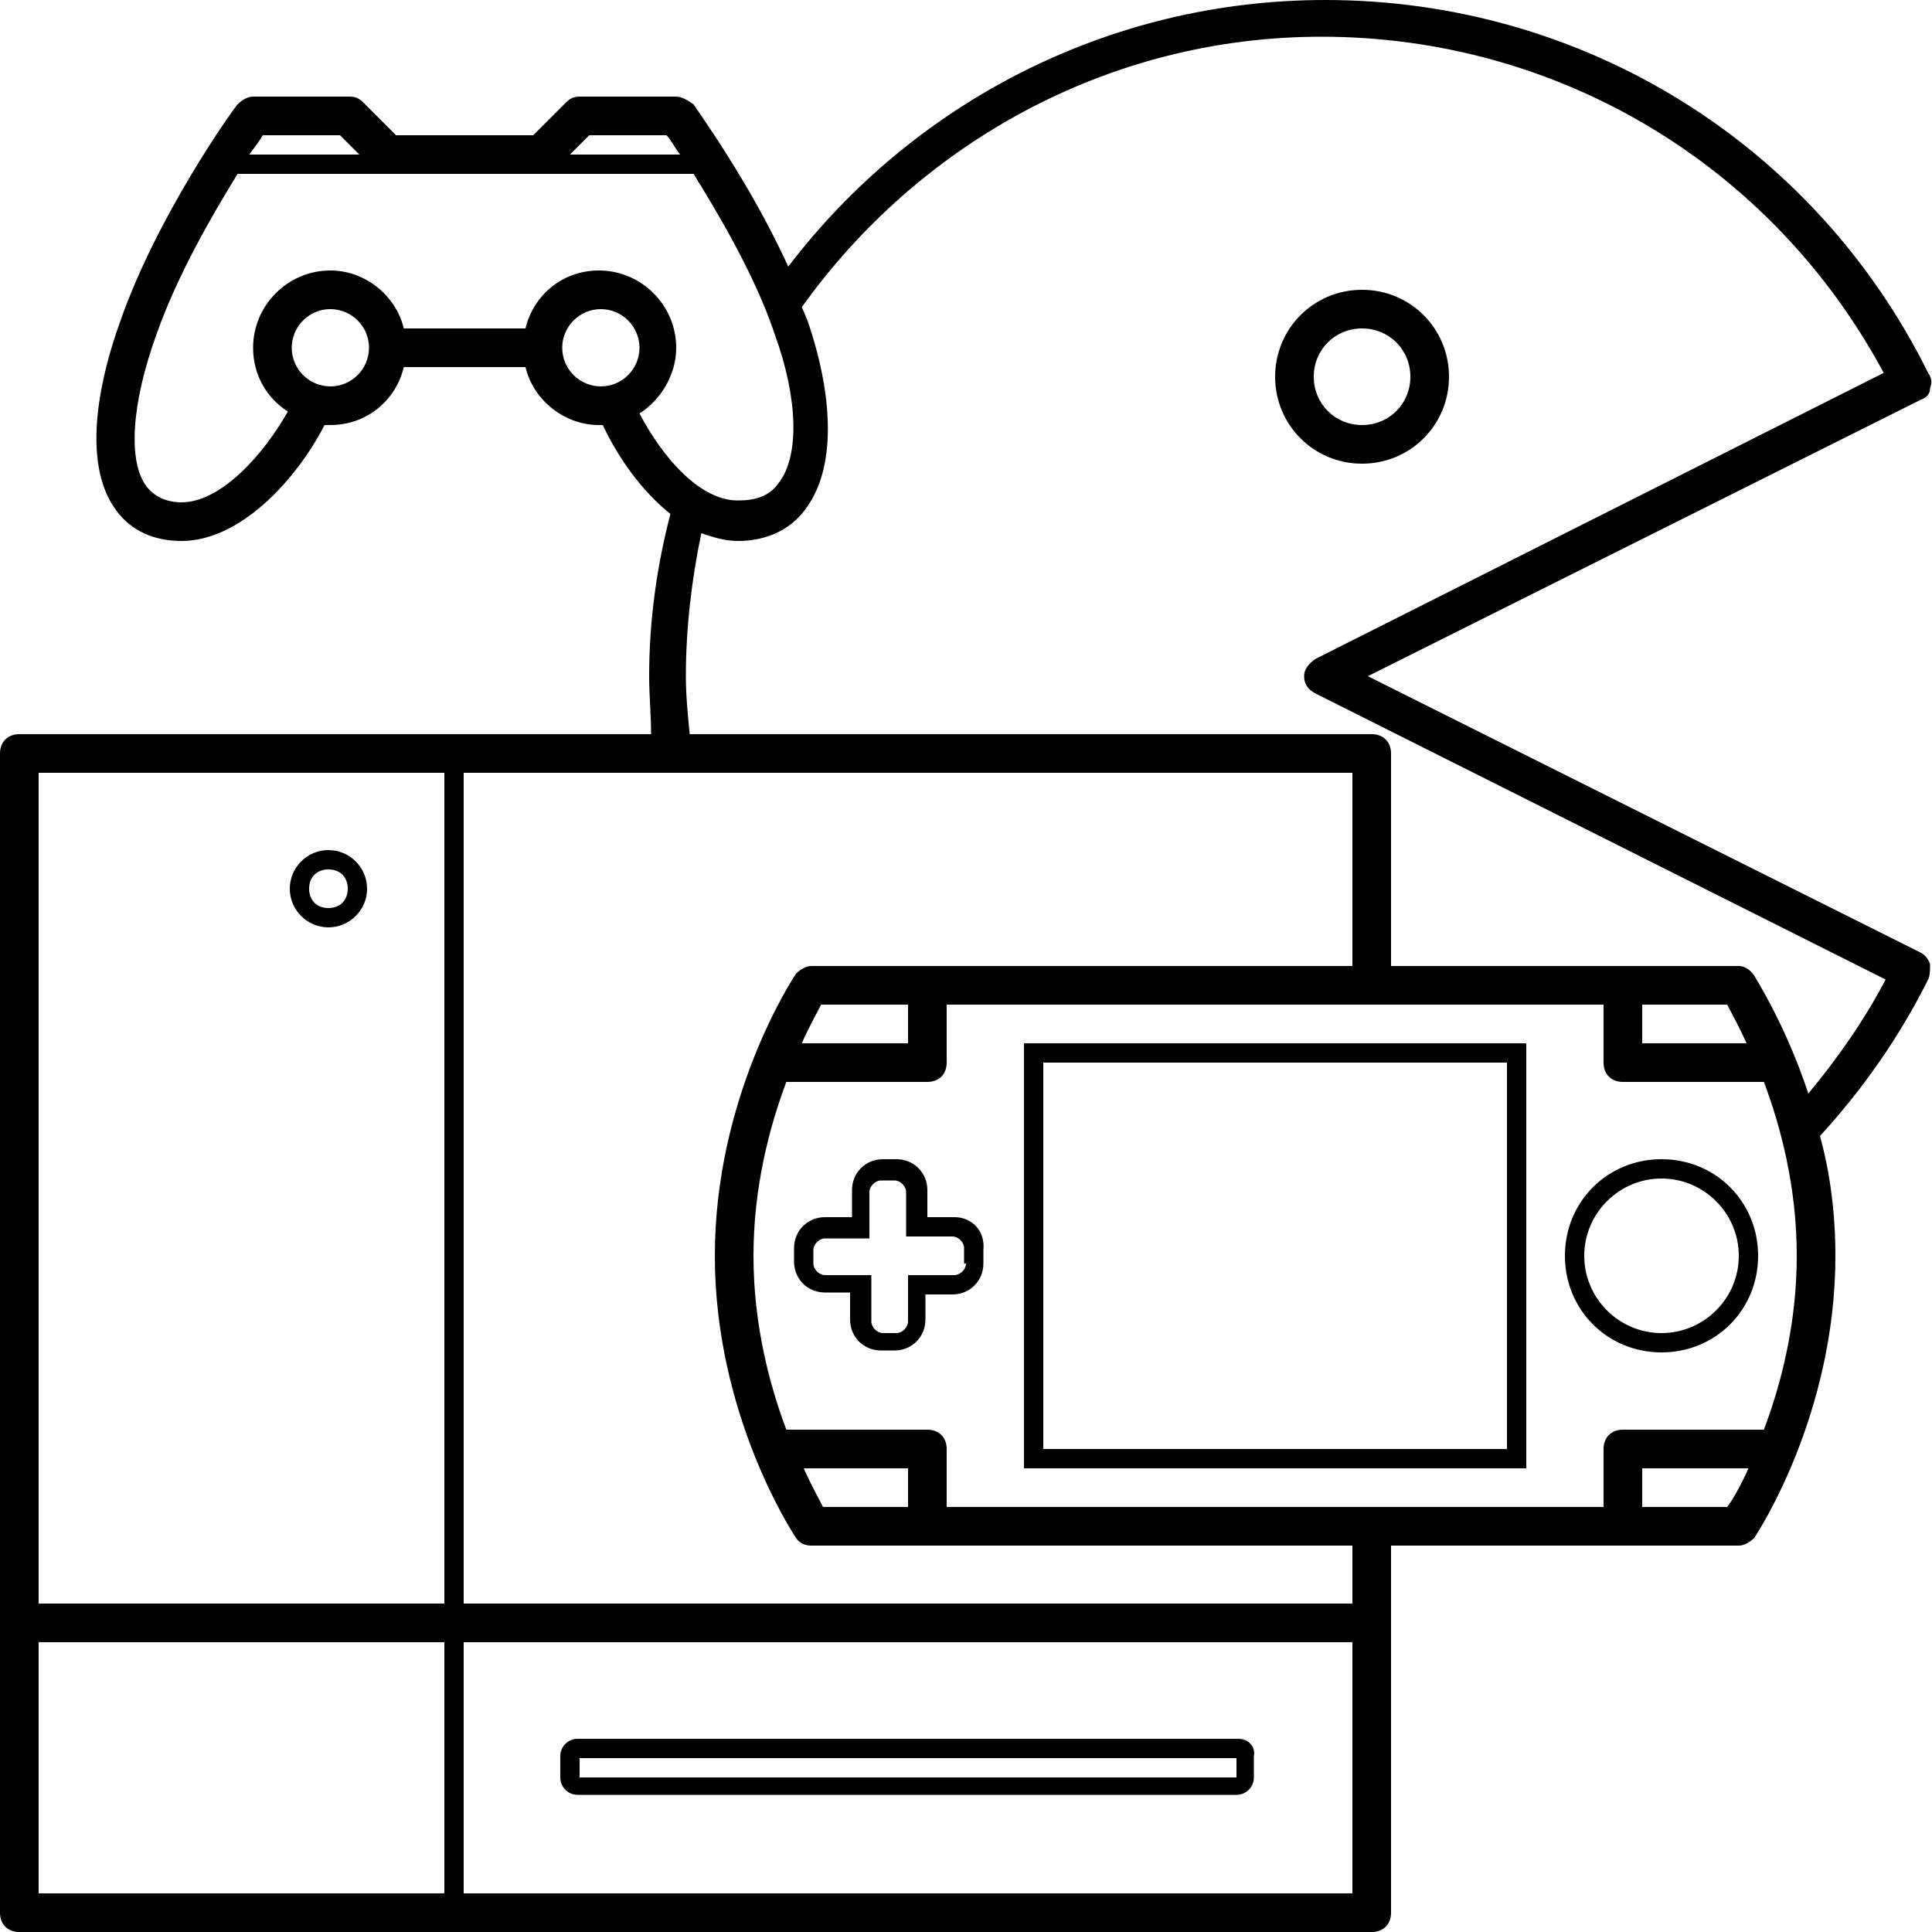
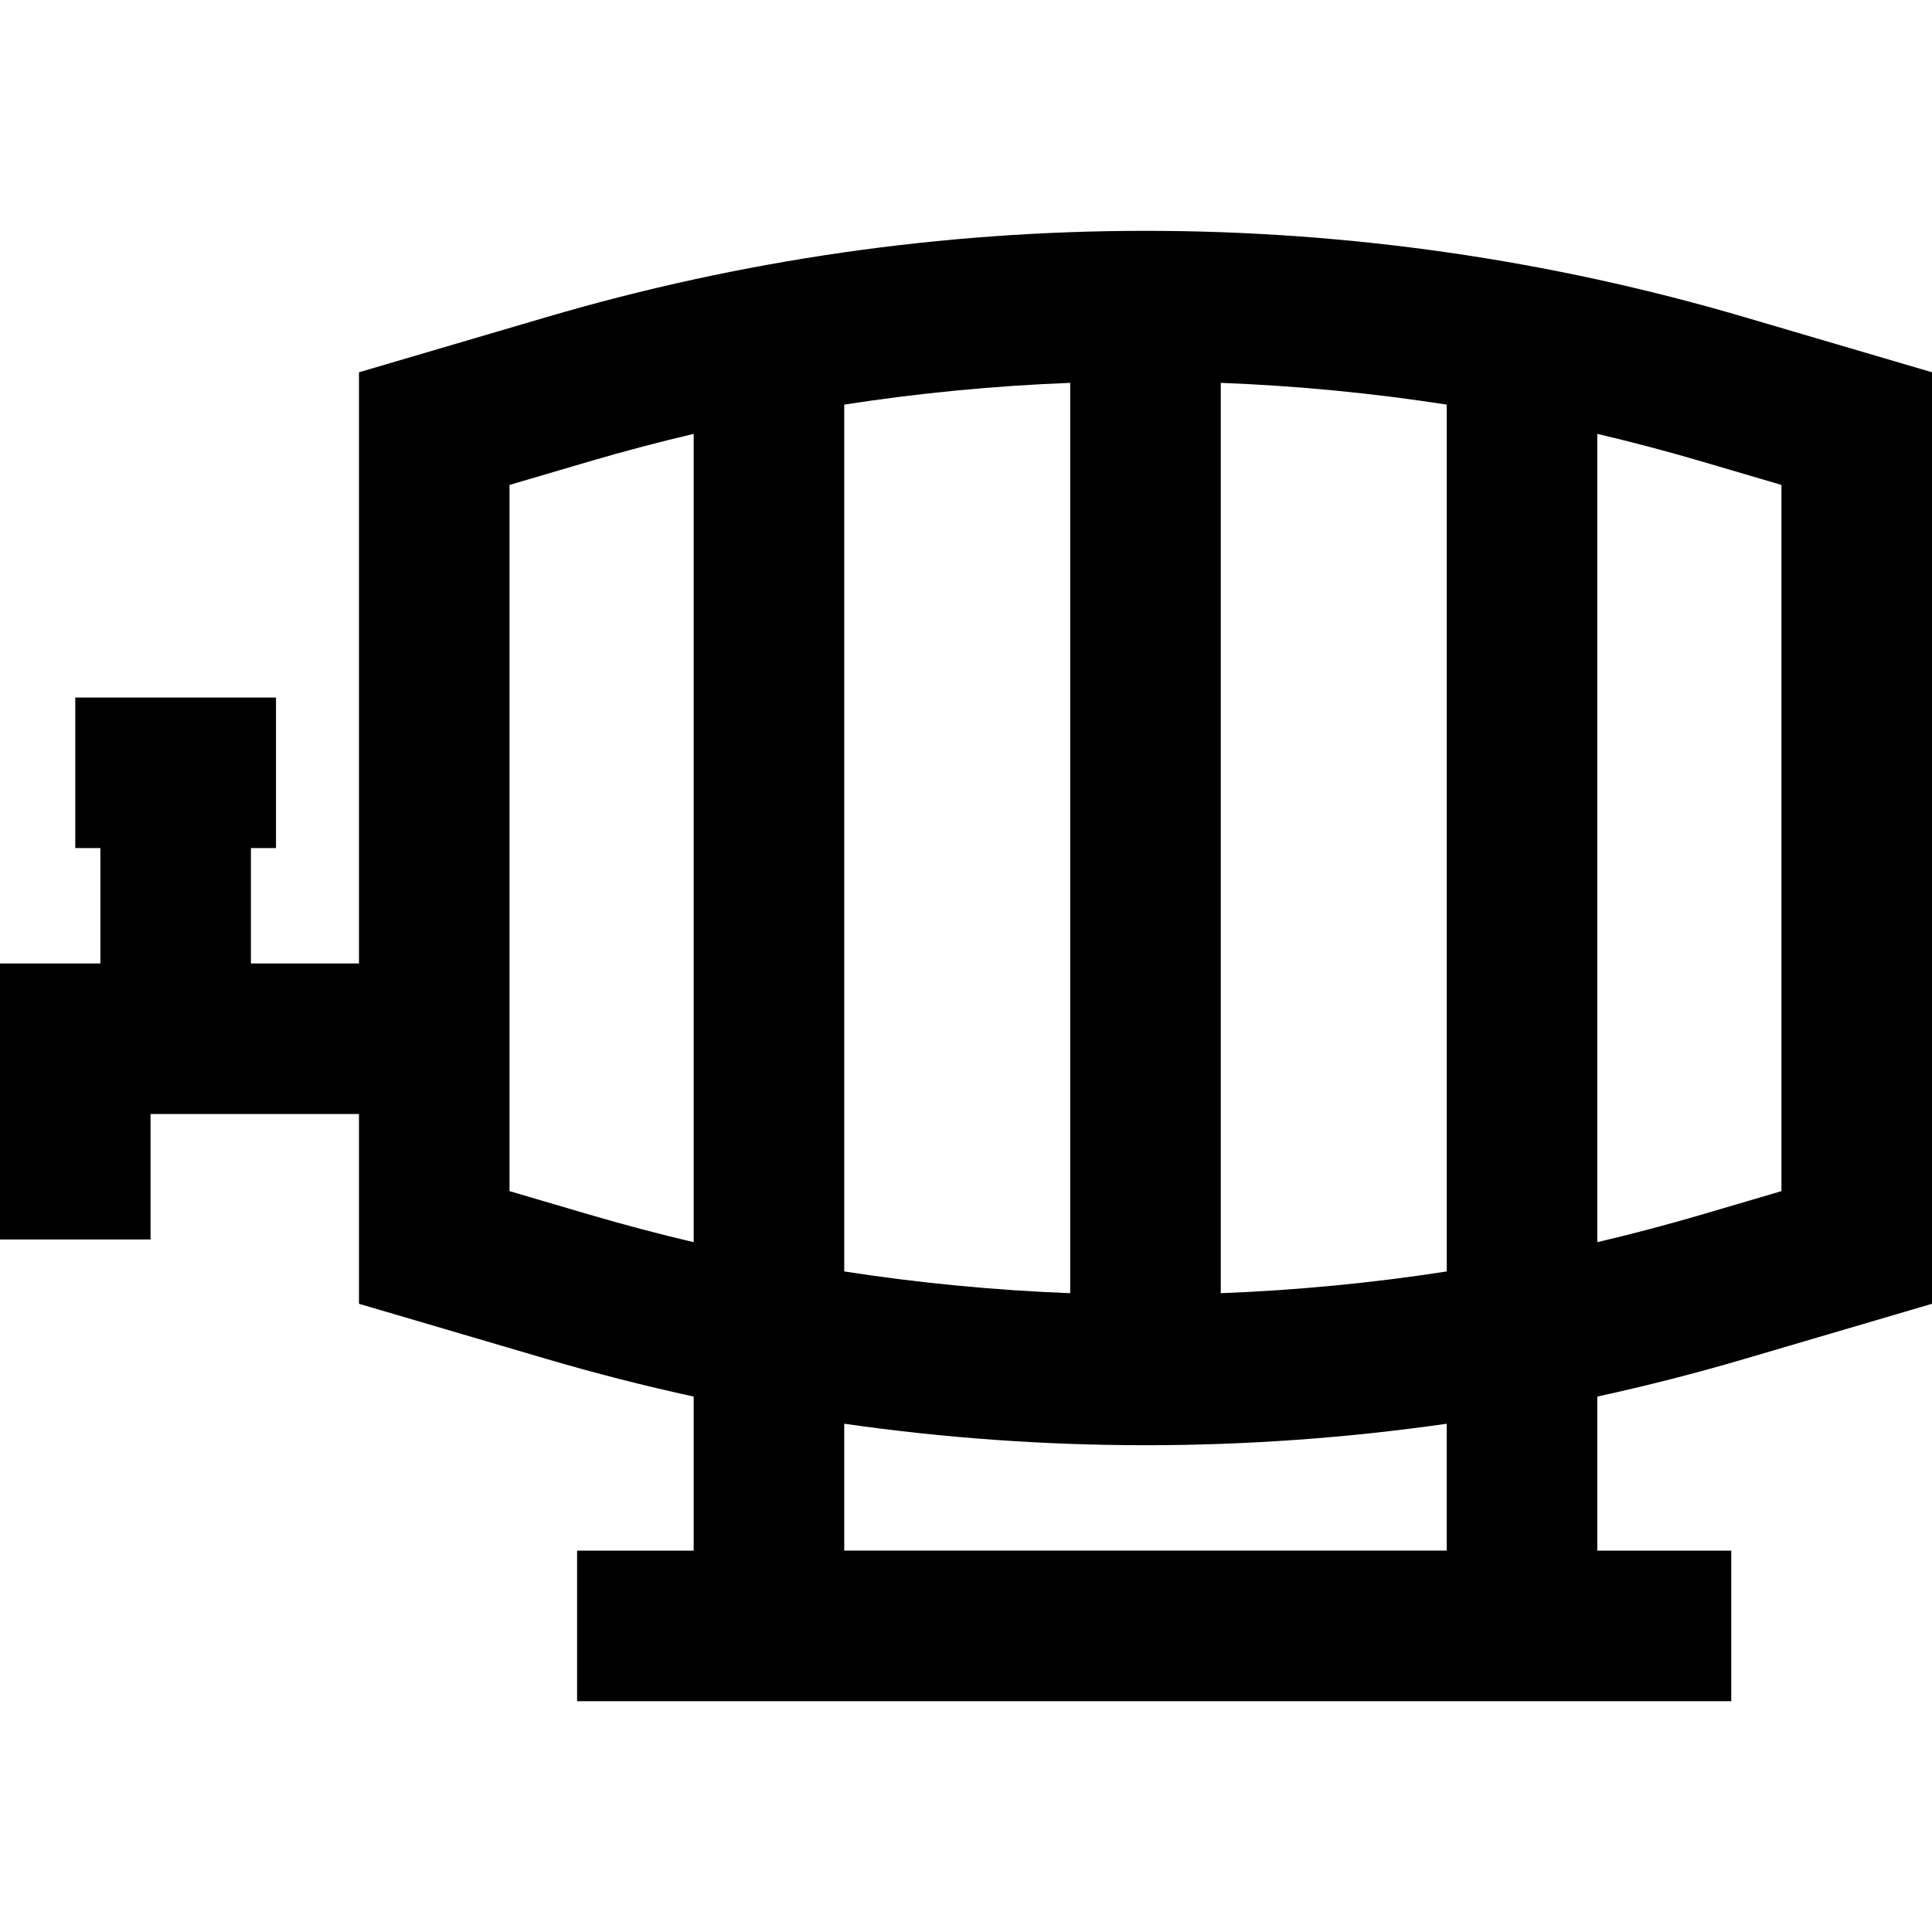
- <svg xmlns="http://www.w3.org/2000/svg" viewBox="0 0 100 100">
-   <path d="M99.9 20.1c.1-.3.1-.5-.1-.8C93.9 7.4 81.9 0 68.6 0 57.3 0 47.2 5.4 40.8 13.8c-2-4.4-4.8-8.2-4.9-8.4-.3-.2-.6-.4-.9-.4h-5c-.3 0-.5.1-.7.3L27.6 7h-7.1l-1.7-1.7c-.2-.2-.4-.3-.7-.3h-5c-.3 0-.6.2-.8.4-.2.2-4.2 5.8-6.1 11.3-.9 2.5-2.1 7.1-.2 9.7.8 1.1 2 1.6 3.4 1.6 3 0 5.9-3.1 7.4-6h.3c1.9 0 3.4-1.3 3.8-3h6.3c.4 1.7 2 3 3.8 3h.2c.8 1.7 2 3.4 3.5 4.6-.7 2.7-1.1 5.5-1.1 8.4 0 1 .1 2 .1 3H1c-.6 0-1 .4-1 1v60c0 .6.4 1 1 1h70c.6 0 1-.4 1-1V80h18c.3 0 .6-.2.8-.4.2-.3 4.2-6.4 4.2-14.6 0-2.3-.3-4.4-.8-6.2 2.2-2.4 4.1-5.1 5.6-8.1.1-.2.1-.5.1-.8-.1-.3-.3-.5-.5-.6L70.8 35l28.6-14.3c.3-.1.5-.3.5-.6zM30.5 7h4c.2.2.4.6.7 1h-5.7l1-1zM13.6 7h4l1 1h-5.7c.3-.4.6-.8.7-1zm3.5 13c-1.1 0-2-.9-2-2s.9-2 2-2 2 .9 2 2-.9 2-2 2zm12-2c0-1.1.9-2 2-2s2 .9 2 2-.9 2-2 2-2-.9-2-2zm4 3.4c1.1-.7 1.9-2 1.9-3.4 0-2.2-1.8-4-4-4-1.9 0-3.4 1.3-3.8 3h-6.3c-.4-1.7-2-3-3.8-3-2.2 0-4 1.8-4 4 0 1.4.7 2.6 1.8 3.3-1.3 2.3-3.5 4.7-5.5 4.7-.8 0-1.4-.3-1.8-.8-1-1.3-.8-4.3.5-7.9 1.1-3.1 2.9-6.2 4.2-8.3h23.6c1.3 2.1 3.2 5.3 4.2 8.3 1.2 3.3 1.3 6.3.2 7.7-.4.6-1.1.9-2 .9-2 .1-4-2.2-5.2-4.5zM23 40v43H2V40h21zM2 98V85h21v13H2zm22 0V85h46v13H24zm46-15H24V40h46v10H42c-.3 0-.6.2-.8.4-.2.3-4.2 6.4-4.2 14.6s4 14.3 4.2 14.6c.2.3.5.4.8.4h28v3zM47 52v2h-5.5c.4-.9.8-1.6 1-2H47zm0 26h-4.4c-.2-.4-.6-1.1-1-2H47v2zm42.4 0H85v-2h5.5c-.4.9-.8 1.6-1.1 2zm1.9-4H84c-.6 0-1 .4-1 1v3H49v-3c0-.6-.4-1-1-1h-7.3c-.9-2.4-1.7-5.5-1.7-9s.8-6.6 1.7-9H48c.6 0 1-.4 1-1v-3h34v3c0 .6.4 1 1 1h7.3c.9 2.4 1.7 5.5 1.7 9s-.8 6.6-1.7 9zm-1.9-22c.2.4.6 1.1 1 2H85v-2h4.4zM68.1 34.1c-.3.2-.6.5-.6.9s.2.7.6.9l29.5 14.8c-1.1 2.1-2.5 4.1-4 5.9-1.2-3.6-2.7-5.9-2.8-6.1-.2-.3-.5-.5-.8-.5H72V39c0-.6-.4-1-1-1H35.7c-.1-1-.2-2-.2-3 0-2.5.3-5 .8-7.4.6.2 1.2.4 1.9.4 1.5 0 2.8-.6 3.6-1.8 1.4-2 1.4-5.5 0-9.6-.1-.2-.2-.5-.3-.7 6-8.4 15.8-14 26.9-14 12.2 0 23.3 6.6 29.1 17.4L68.1 34.1z" />
-   <path d="M64.1 90H29.9c-.5 0-.9.4-.9.9V92c0 .5.4.9.9.9H64c.5 0 .9-.4.9-.9v-1.1c.1-.5-.3-.9-.8-.9zm-.1 2H30v-1h34v1zM17 48c1.1 0 2-.9 2-2s-.9-2-2-2-2 .9-2 2 .9 2 2 2zm0-3c.6 0 1 .4 1 1s-.4 1-1 1-1-.4-1-1 .4-1 1-1zm36 31h26V54H53v22zm1-21h24v20H54V55zm32 5c-2.8 0-5 2.2-5 5s2.2 5 5 5 5-2.2 5-5-2.2-5-5-5zm0 9c-2.2 0-4-1.8-4-4s1.8-4 4-4 4 1.8 4 4-1.8 4-4 4zm-36.6-6H48v-1.4c0-.9-.7-1.6-1.6-1.6h-.7c-.9 0-1.6.7-1.6 1.6V63h-1.4c-.9 0-1.6.7-1.6 1.6v.7c0 .9.7 1.6 1.6 1.6H44v1.4c0 .9.7 1.6 1.6 1.6h.7c.9 0 1.6-.7 1.6-1.6V67h1.4c.9 0 1.6-.7 1.6-1.6v-.7c.1-1-.6-1.7-1.5-1.7zm.6 2.4c0 .3-.3.6-.6.6H47v2.4c0 .3-.3.6-.6.6h-.7c-.3 0-.6-.3-.6-.6V66h-2.4c-.3 0-.6-.3-.6-.6v-.7c0-.3.3-.6.6-.6H45v-2.4c0-.3.3-.6.6-.6h.7c.3 0 .6.3.6.6V64h2.4c.3 0 .6.3.6.6v.8zM70.5 15C68 15 66 17 66 19.5s2 4.5 4.5 4.5 4.5-2 4.5-4.5-2-4.5-4.5-4.5zm0 7c-1.4 0-2.5-1.1-2.5-2.5s1.1-2.5 2.5-2.5 2.5 1.1 2.5 2.5-1.1 2.5-2.5 2.5z" />
+ <svg xmlns="http://www.w3.org/2000/svg" viewBox="0 0 385 385">
+   <path d="M347.602 63.186c-38.771-11.403-78.92-17.185-119.333-17.185s-80.563 5.782-119.333 17.185l-37.399 11v117.813H50V169h5v-30H15v30h5v22.999H0v55h30v-25h41.536v37.813l37.399 11a423.387 423.387 0 0 0 29.298 7.491v30.698H115v30h230v-30h-26.697v-30.698a423.269 423.269 0 0 0 29.299-7.491l37.398-11V74.185l-37.398-10.999zM213.269 257.702a392.585 392.585 0 0 1-45.035-4.334V80.628a392.585 392.585 0 0 1 45.035-4.334v181.408zm30-181.408a392.546 392.546 0 0 1 45.034 4.334v172.74a392.814 392.814 0 0 1-45.034 4.334V76.294zM117.4 242.029l-15.864-4.666V96.633l15.864-4.666a393.7 393.7 0 0 1 20.833-5.508v161.079a394.68 394.68 0 0 1-20.833-5.509zm170.903 66.97h-120.07v-25.287a422.913 422.913 0 0 0 120.069 0v25.287zM355 237.363l-15.863 4.666a393.48 393.48 0 0 1-20.834 5.508V86.458a392.525 392.525 0 0 1 20.834 5.509L355 96.633v140.73z" />
</svg>
